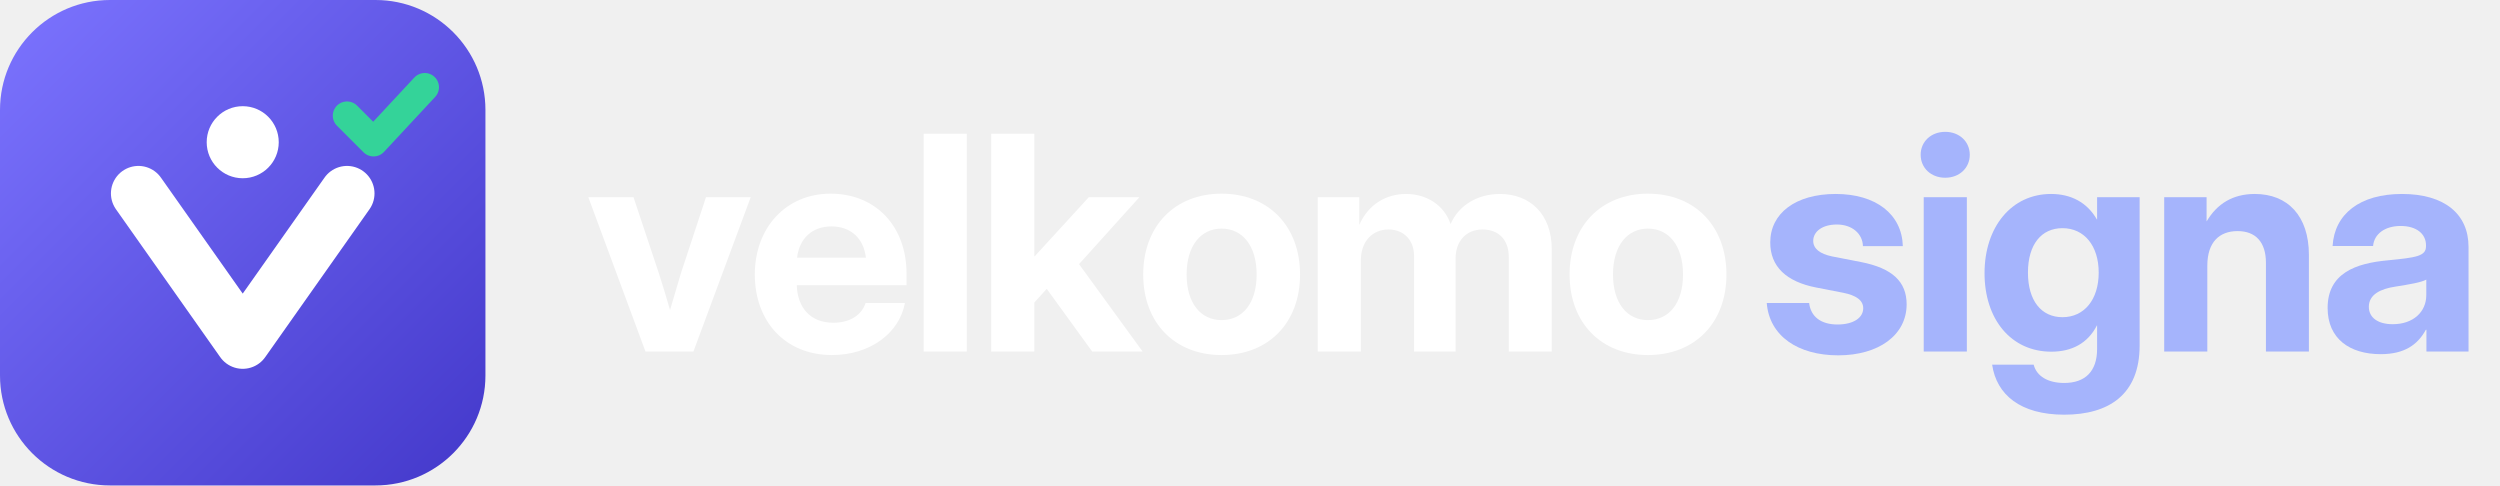
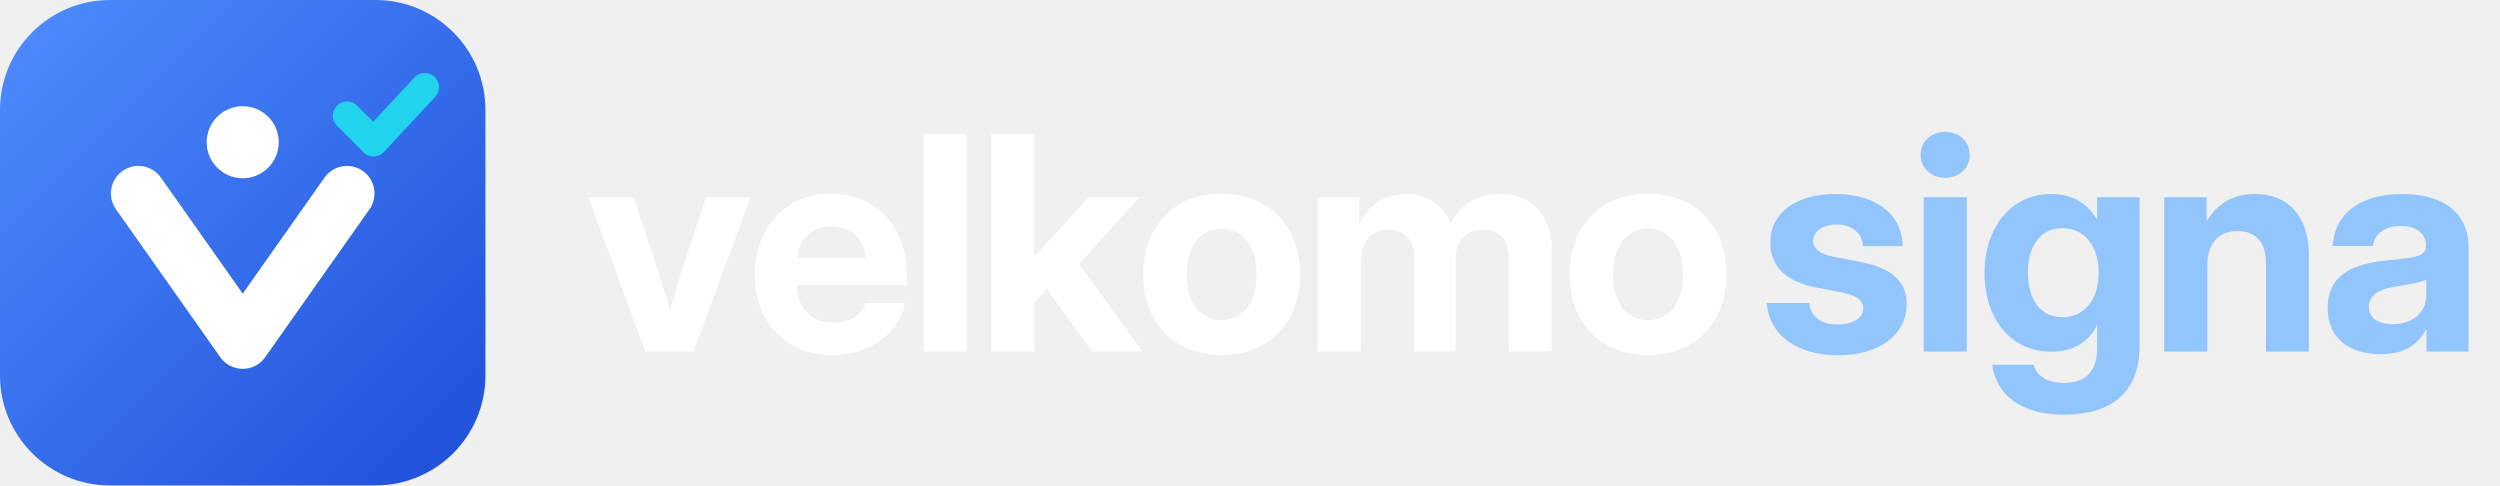
<svg xmlns="http://www.w3.org/2000/svg" viewBox="0 0 1236 240" width="1236" height="240">
  <g transform="scale(0.46875)">
    <defs>
      <linearGradient id="sl" x1="0" y1="0" x2="1" y2="1">
-         <stop offset="0" stop-color="#7C74FF" />
-         <stop offset="1" stop-color="#4338CA" />
+         <stop offset="0" stop-color="#4F8DFF" />
+         <stop offset="1" stop-color="#1D4ED8" />
      </linearGradient>
    </defs>
    <rect width="512" height="512" rx="116" fill="url(#sl)" />
    <path d="M146 204 L256 360 L366 204" fill="none" stroke="#FFFFFF" stroke-width="58" stroke-linecap="round" stroke-linejoin="round" />
    <circle cx="256" cy="150" r="38" fill="#FFFFFF" />
-     <path d="M366 122 L394 150 L448 92" fill="none" stroke="#34D399" stroke-width="30" stroke-linecap="round" stroke-linejoin="round" />
+     <path d="M366 122 L394 150 L448 92" fill="none" stroke="#22D3EE" stroke-width="30" stroke-linecap="round" stroke-linejoin="round" />
  </g>
  <g transform="translate(290 173.8) scale(0.74)">
    <g fill="#FFFFFF">
      <path transform="translate(0.00 0) scale(0.09766 -0.09766)" d="M403 0H731L1123 1056H817L645 534C620 451 595 367 571 284C547 367 522 451 495 534L321 1056H12Z" />
      <path transform="translate(106.74 0) scale(0.09766 -0.09766)" d="M586 -24C842 -24 1046 122 1085 332H816C789 250 710 197 595 197C440 197 350 298 345 454H1096V533C1096 855 887 1080 576 1080C273 1080 58 849 58 527C58 206 266 -24 586 -24ZM347 642C363 774 450 856 582 856C715 856 803 774 818 642Z" />
      <path transform="translate(215.05 0) scale(0.09766 -0.09766)" d="M399 1490H104V0H399Z" />
      <path transform="translate(260.17 0) scale(0.09766 -0.09766)" d="M104 0H399V335L484 429L795 0H1140L705 598L1118 1056H772L402 652H399V1490H104Z" />
      <path transform="translate(366.23 0) scale(0.09766 -0.09766)" d="M594 -24C915 -24 1131 196 1131 527C1131 858 915 1080 594 1080C274 1080 58 858 58 527C58 196 274 -24 594 -24ZM594 215C451 215 355 331 355 527C355 724 452 841 594 841C737 841 834 724 834 527C834 331 738 215 594 215Z" />
      <path transform="translate(478.34 0) scale(0.09766 -0.09766)" d="M104 0H399V623C399 759 483 835 588 835C691 835 763 764 763 654V0H1047V636C1047 754 1118 835 1232 835C1333 835 1411 773 1411 646V0H1705V700C1705 942 1554 1078 1351 1078C1198 1078 1068 1001 1013 872C969 1001 850 1078 708 1078C574 1078 451 1009 388 866V1056H104Z" />
      <path transform="translate(651.10 0) scale(0.09766 -0.09766)" d="M594 -24C915 -24 1131 196 1131 527C1131 858 915 1080 594 1080C274 1080 58 858 58 527C58 196 274 -24 594 -24ZM594 215C451 215 355 331 355 527C355 724 452 841 594 841C737 841 834 724 834 527C834 331 738 215 594 215Z" />
    </g>
-     <g fill="#A5B4FC" transform="translate(783.21 0)">
+     <g fill="#93C5FD" transform="translate(783.21 0)">
      <path transform="translate(0.00 0) scale(0.09766 -0.09766)" d="M543 -26C819 -26 1011 112 1011 323C1011 478 913 570 700 612L500 651C419 668 372 703 372 757C372 820 433 869 534 869C638 869 710 806 712 721H985C979 941 799 1078 526 1078C251 1078 78 946 78 746C78 582 187 478 392 438L577 402C663 385 714 352 714 296C714 231 647 185 538 185C423 185 355 240 344 332H54C72 105 269 -26 543 -26Z" />
      <path transform="translate(100.00 0) scale(0.09766 -0.09766)" d="M104 0H399V1056H104ZM251 1189C348 1189 419 1256 419 1346C419 1436 348 1503 251 1503C154 1503 83 1436 83 1346C83 1256 154 1189 251 1189Z" />
      <path transform="translate(145.12 0) scale(0.09766 -0.09766)" d="M603 -432C909 -432 1119 -294 1119 41V1056H828V903H827C760 1020 650 1078 513 1078C243 1078 58 853 58 536C58 221 239 -1 515 -1C653 -1 764 55 827 179H828V17C828 -135 747 -215 603 -215C493 -215 415 -170 394 -90H110C140 -295 303 -432 603 -432ZM591 235C448 235 355 346 355 540C355 734 448 844 591 844C740 844 839 724 839 540C839 355 740 235 591 235Z" />
      <path transform="translate(260.66 0) scale(0.09766 -0.09766)" d="M399 587C399 751 484 824 606 824C729 824 800 749 800 607V0H1094V661C1094 928 949 1078 724 1078C572 1078 465 1010 394 890V1056H104V0H399Z" />
      <path transform="translate(373.75 0) scale(0.09766 -0.09766)" d="M427 -18C589 -18 680 46 736 149H740V0H1028V716C1028 942 862 1078 573 1078C283 1078 111 940 98 722H375C382 803 454 859 564 859C672 859 737 805 737 727V720C737 652 669 643 476 624C256 604 64 536 64 298C64 87 216 -18 427 -18ZM509 187C410 187 346 231 346 306C346 390 426 429 527 444C622 459 705 473 739 492V386C739 272 651 187 509 187Z" />
    </g>
  </g>
</svg>
